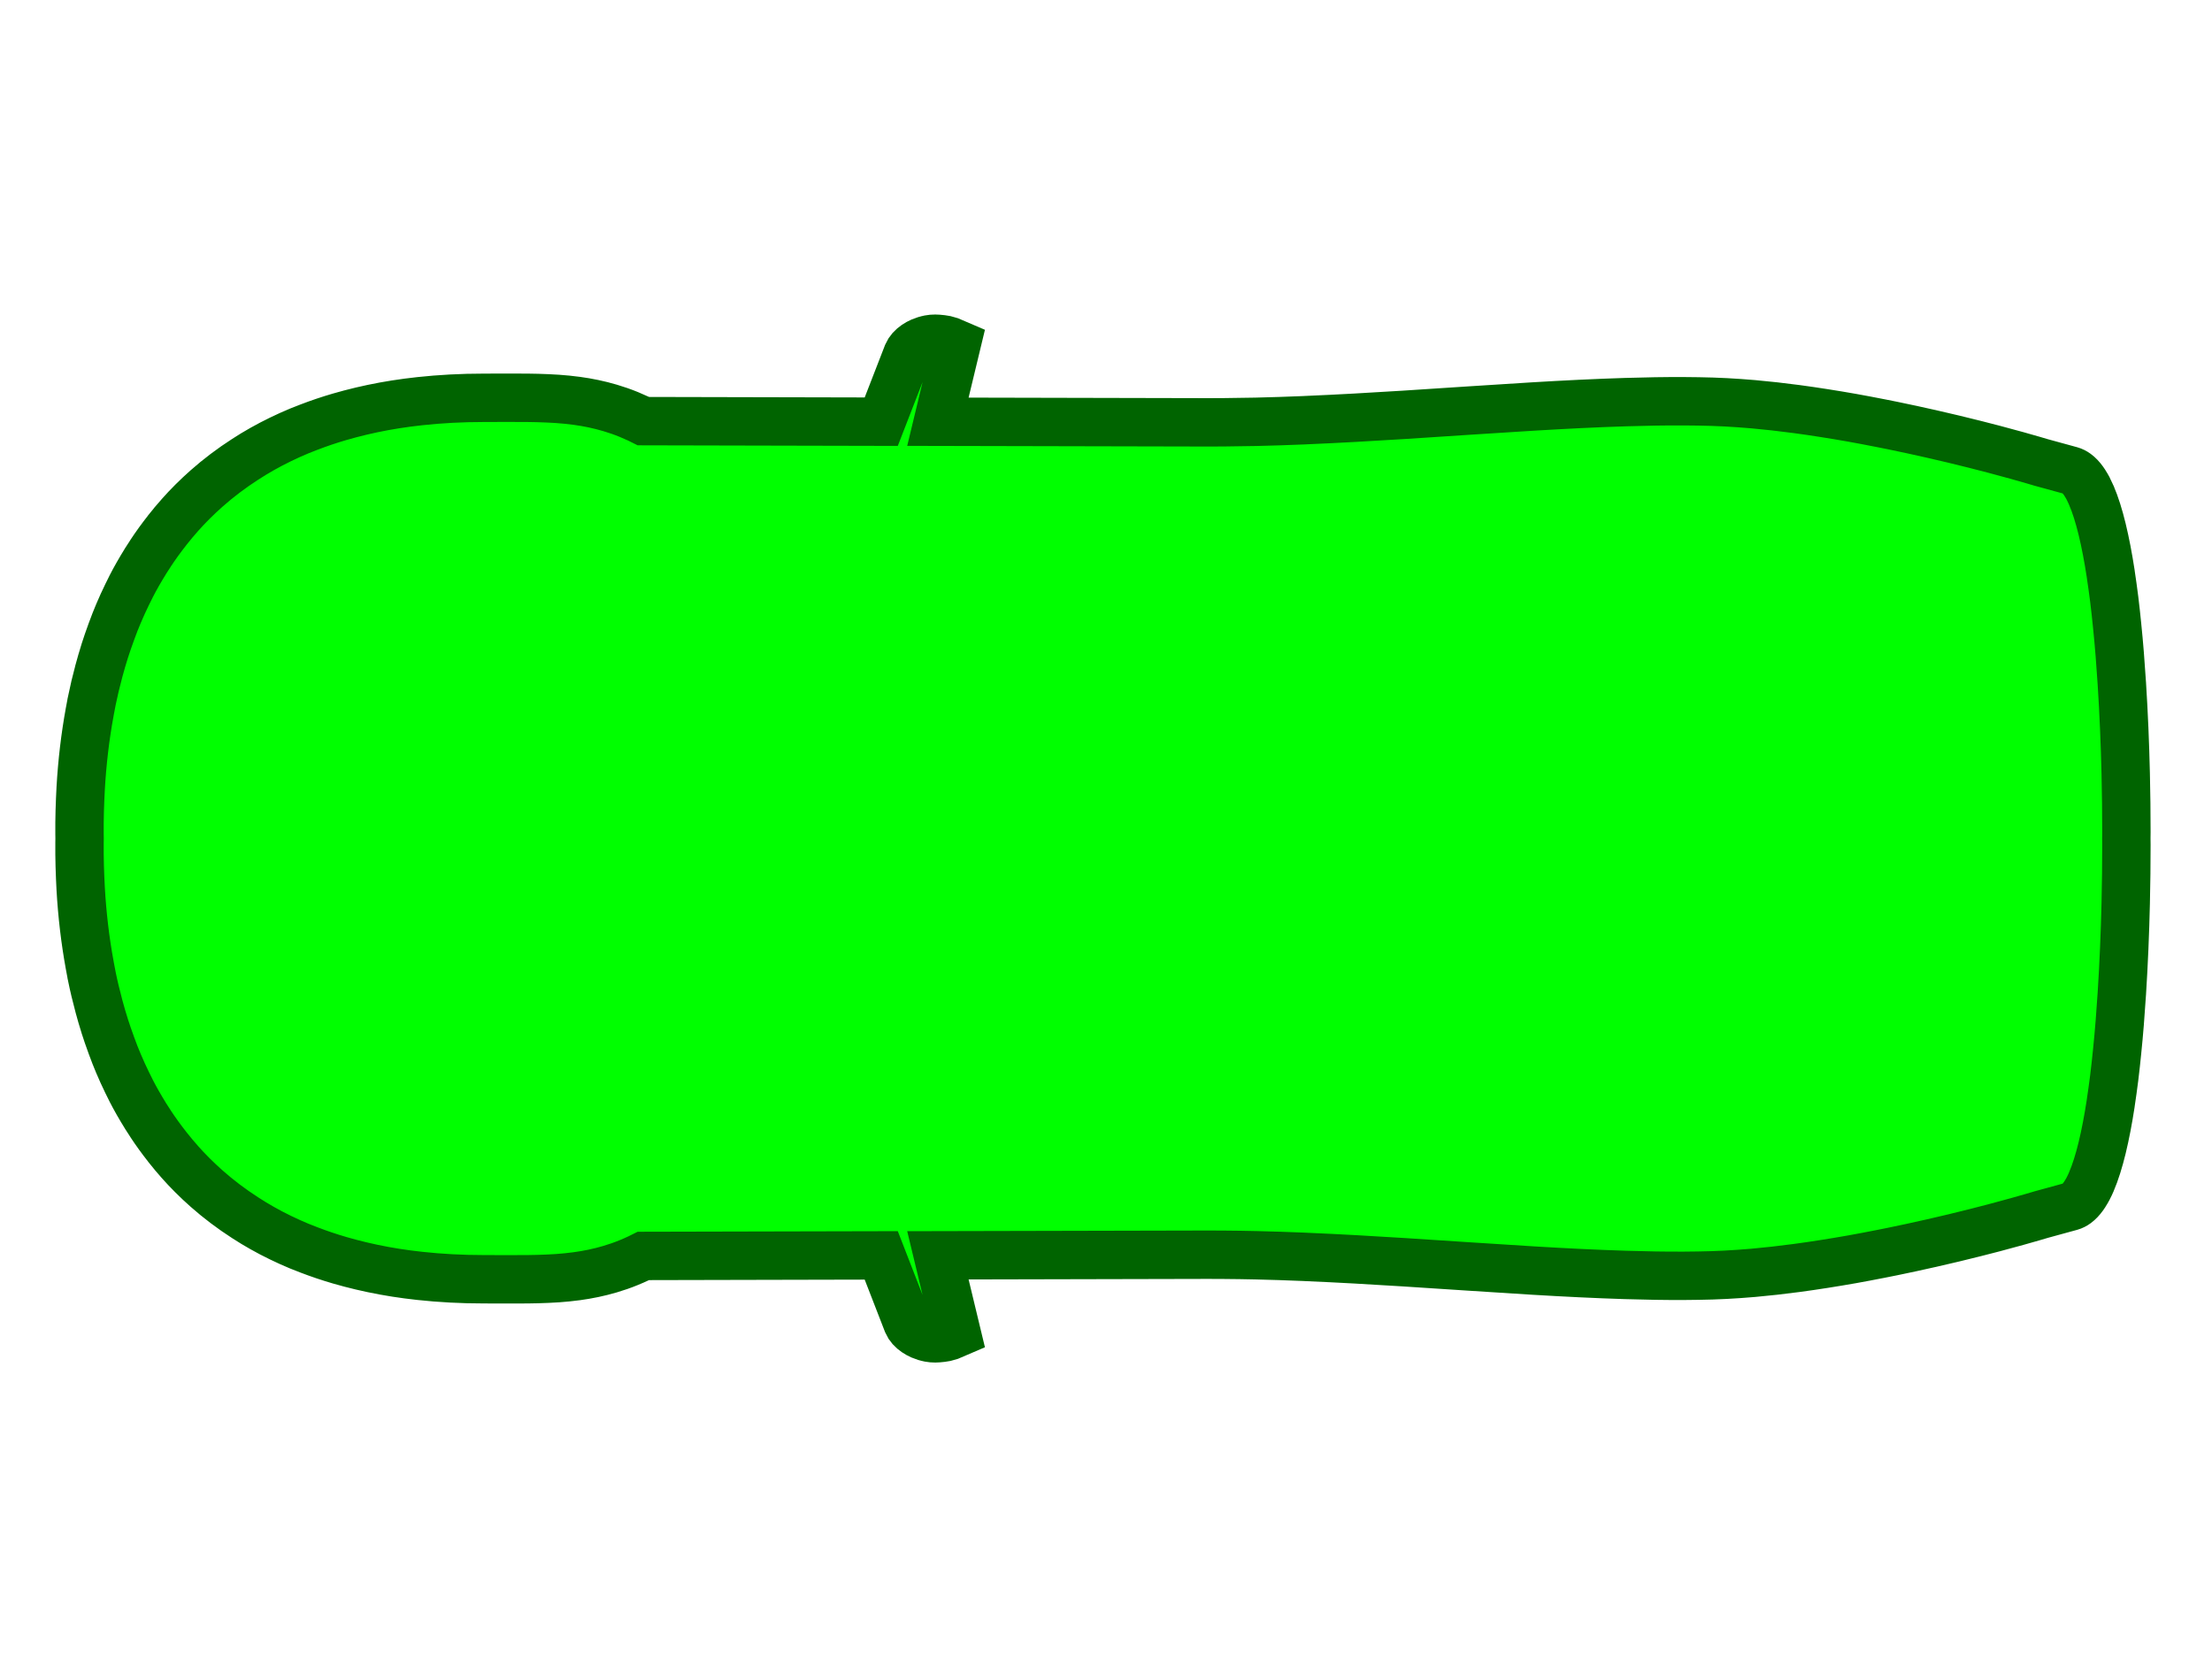
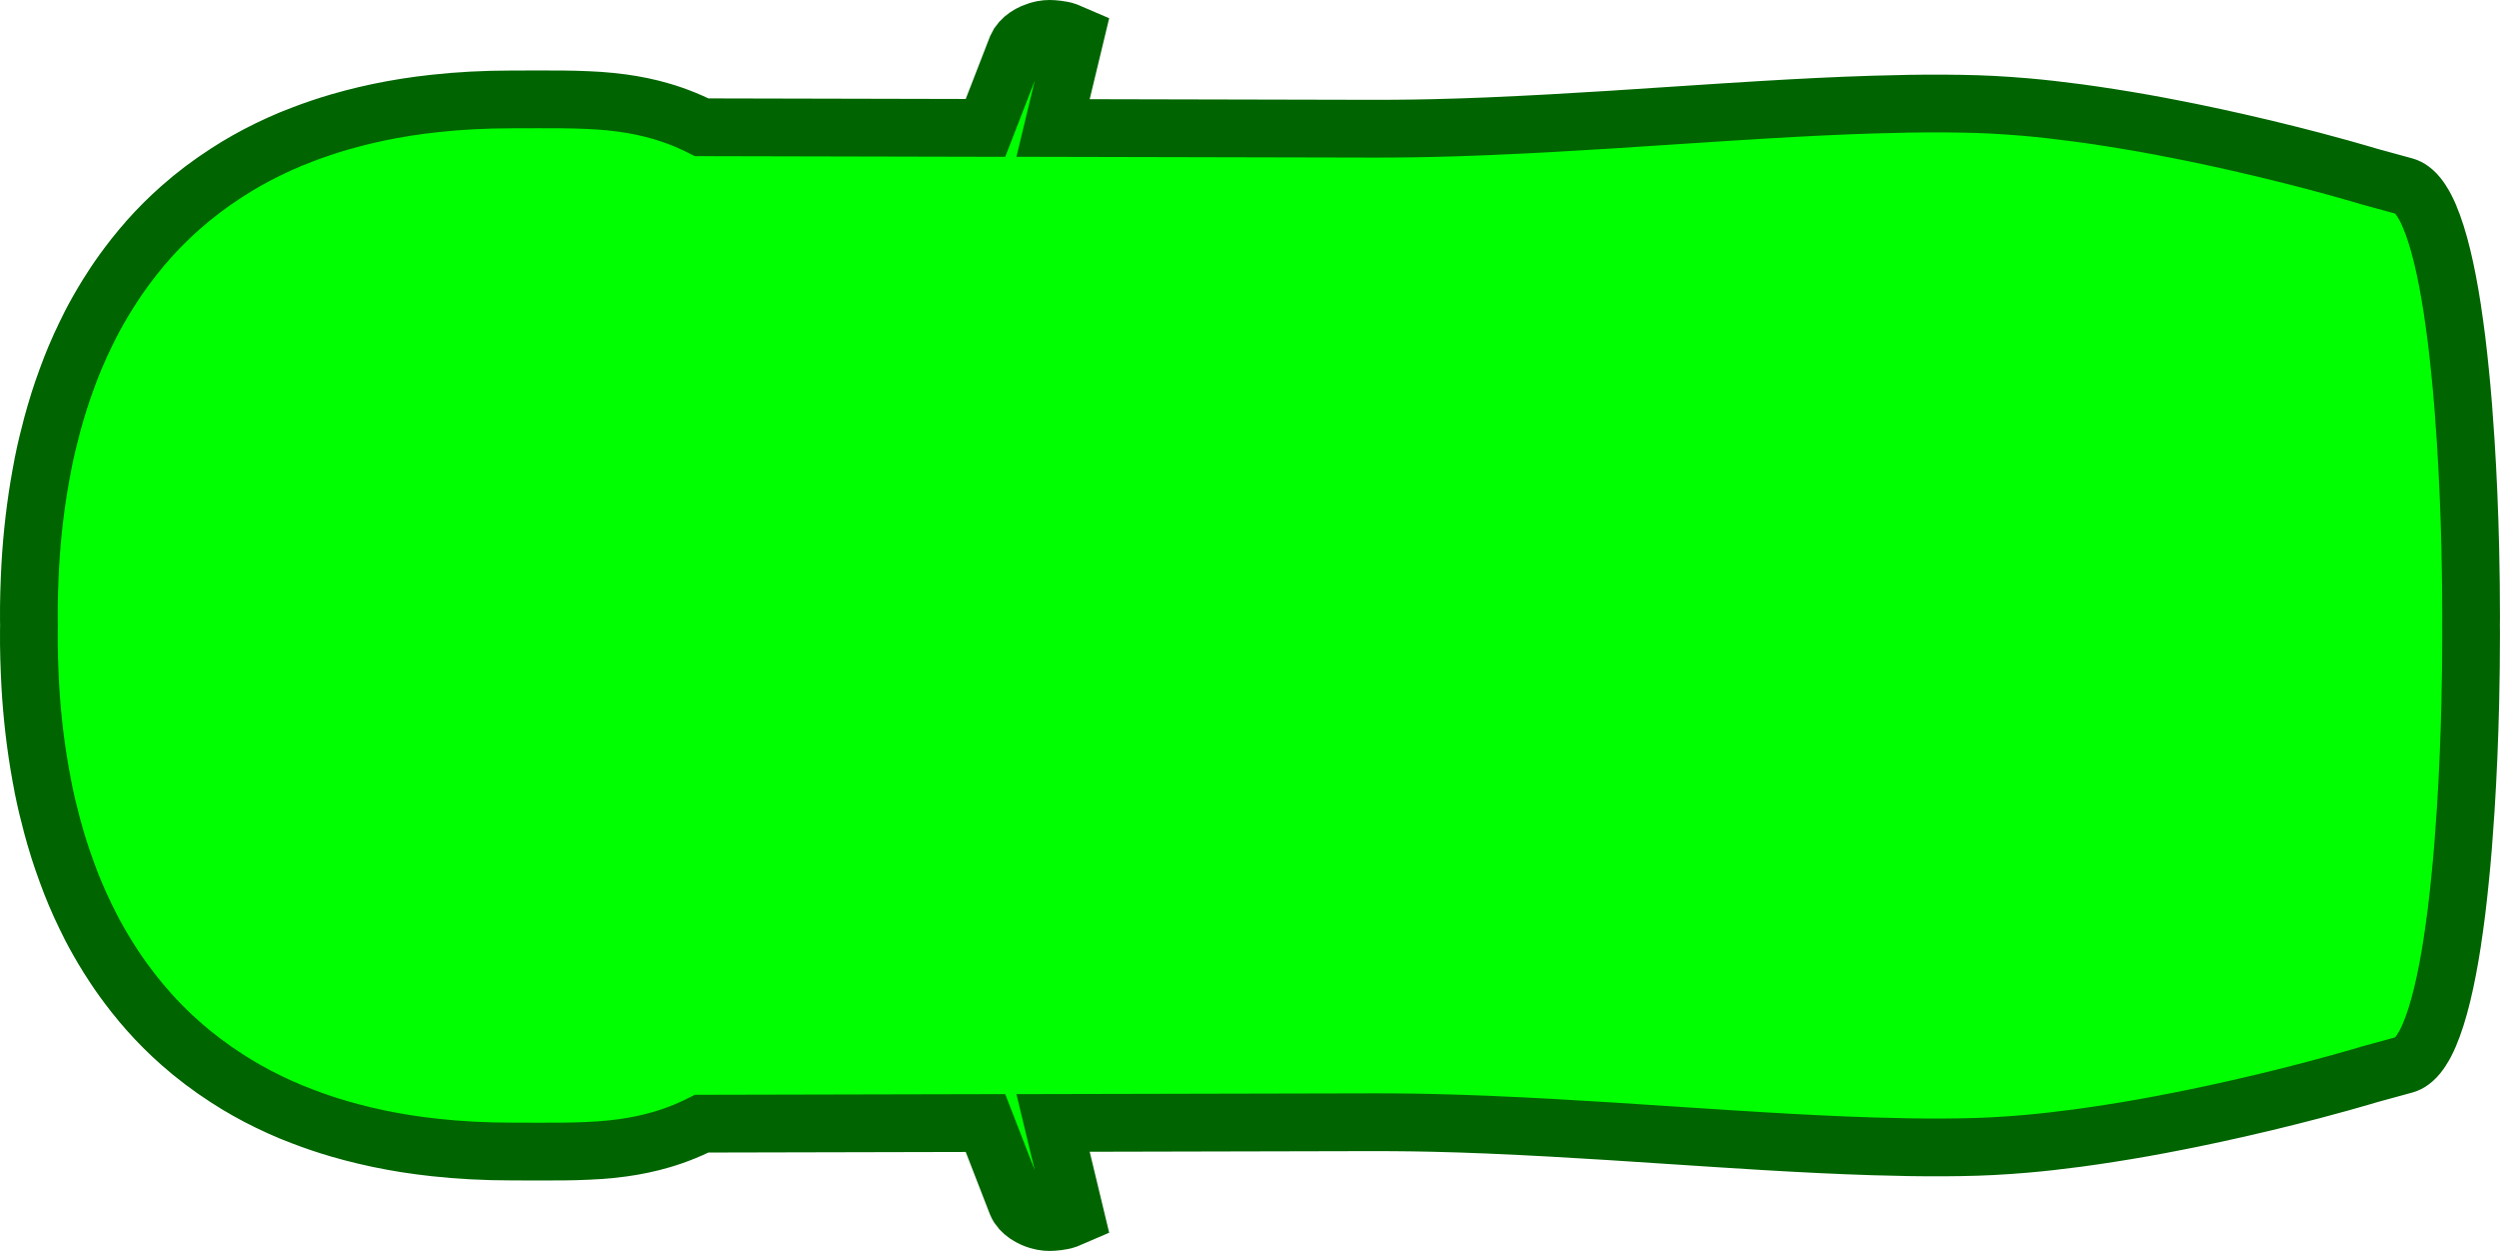
- <svg xmlns="http://www.w3.org/2000/svg" xmlns:xlink="http://www.w3.org/1999/xlink" width="640" height="480">
+ <svg xmlns="http://www.w3.org/2000/svg" xmlns:xlink="http://www.w3.org/1999/xlink" width="606" height="303" style="">
+   <rect id="backgroundrect" width="100%" height="100%" x="0" y="0" fill="none" stroke="none" />
  <defs>
    <linearGradient id="linearGradient3759">
      <stop id="stop3761" offset="0" stop-color="#1a1a1a" />
      <stop id="stop3763" offset="1" stop-opacity="0" stop-color="#f30000" />
    </linearGradient>
    <linearGradient x1="14.678" y1="19.872" x2="13.695" y2="19.593" id="linearGradient4149" xlink:href="#linearGradient3759" />
    <linearGradient x1="16.492" y1="22.267" x2="13.615" y2="22.12" id="linearGradient4153" xlink:href="#linearGradient3759" />
    <linearGradient x1="15.47" y1="19.8" x2="12.75" y2="19.595" id="linearGradient4155" xlink:href="#linearGradient3759" />
    <linearGradient x1="14.678" y1="16.724" x2="13.695" y2="17.003" id="linearGradient4185" xlink:href="#linearGradient3759" />
    <linearGradient x1="15.711" y1="17.112" x2="15.212" y2="17.11" id="linearGradient4187" xlink:href="#linearGradient3759" />
    <linearGradient x1="15.47" y1="16.796" x2="12.75" y2="17.001" id="linearGradient4189" xlink:href="#linearGradient3759" />
    <linearGradient x1="17.077" y1="18.97" x2="13.57" y2="18.924" id="linearGradient4195" xlink:href="#linearGradient3759" />
    <linearGradient x1="16.492" y1="18.58" x2="13.615" y2="18.726" id="linearGradient4197" xlink:href="#linearGradient3759" />
    <linearGradient x1="7.707" y1="27.507" x2="6.109" y2="27.725" id="linearGradient4201" xlink:href="#linearGradient3759" />
    <linearGradient x1="15.711" y1="19.484" x2="15.212" y2="19.487" id="linearGradient4203" xlink:href="#linearGradient3759" />
    <linearGradient x1="7.533" y1="14.949" x2="7.276" y2="14.758" id="linearGradient4205" xlink:href="#linearGradient3759" />
    <linearGradient x1="7.217" y1="15.211" x2="6.363" y2="13.825" id="linearGradient4207" xlink:href="#linearGradient3759" />
    <linearGradient x1="17.077" y1="21.877" x2="13.57" y2="21.923" id="linearGradient4209" xlink:href="#linearGradient3759" />
    <linearGradient x1="6.884" y1="31.699" x2="5.287" y2="31.194" id="linearGradient4211" xlink:href="#linearGradient3759" />
    <linearGradient x1="7.707" y1="34.382" x2="6.109" y2="34.165" id="linearGradient4213" xlink:href="#linearGradient3759" />
  </defs>
-   <g>
-     <path d="m367.688,97.998c-0.944,0.006 -2.955,0.191 -4.049,0.587l-2.191,0.939l5.419,22.498l-78.137,0.177c-1.525,0.003 -3.06,-0.009 -4.597,-0.02c-3.075,-0.021 -6.176,-0.065 -9.293,-0.137c-4.565,-0.105 -9.183,-0.258 -13.812,-0.45c-0.247,-0.01 -0.495,-0.029 -0.743,-0.039c-9.348,-0.395 -18.786,-0.934 -28.191,-1.526c-12.725,-0.803 -25.367,-1.695 -37.64,-2.426c-9.095,-0.542 -17.987,-0.989 -26.528,-1.252c-5.865,-0.181 -11.559,-0.286 -17.059,-0.254c-2.702,0.015 -5.364,0.058 -7.963,0.137c-2.598,0.078 -5.246,0.222 -7.923,0.411c-1.338,0.094 -2.678,0.194 -4.03,0.313c-4.05,0.355 -8.167,0.827 -12.266,1.369c-0.007,0.001 -0.013,-0.001 -0.02,0c-2.737,0.362 -5.458,0.767 -8.177,1.193c-2.72,0.427 -5.43,0.875 -8.1,1.35c-2.662,0.474 -5.302,0.98 -7.883,1.487c-0.006,0.001 -0.013,-0.001 -0.02,0c-1.294,0.254 -2.548,0.504 -3.815,0.763c-3.795,0.777 -7.471,1.575 -10.956,2.367c-0.006,0.002 -0.013,-0.001 -0.02,0c-2.327,0.529 -4.562,1.049 -6.71,1.565c-4.297,1.032 -8.211,2.025 -11.601,2.915c-5.086,1.335 -9.004,2.459 -11.327,3.131c-1.549,0.448 -2.387,0.704 -2.387,0.704l-8.569,2.347c-0.565,0.156 -1.113,0.434 -1.643,0.822c-0.18,0.132 -0.352,0.273 -0.528,0.431c-0.688,0.613 -1.347,1.421 -1.976,2.406c-0.003,0.004 0.003,0.015 0,0.019c-0.313,0.492 -0.64,1.027 -0.939,1.605c-0.003,0.005 0.003,0.014 0,0.019c-0.299,0.578 -0.596,1.199 -0.88,1.859c-0.002,0.005 0.002,0.014 0,0.019c-2.296,5.327 -4.144,13.229 -5.595,22.675c-0.001,0.006 0.001,0.013 0,0.019c-0.022,0.147 -0.036,0.303 -0.059,0.45c-0.316,2.086 -0.621,4.256 -0.9,6.476c-0.019,0.151 -0.04,0.297 -0.059,0.45c-0.314,2.531 -0.593,5.135 -0.861,7.805c-0.001,0.007 0.001,0.014 0,0.02c-0.134,1.332 -0.269,2.689 -0.391,4.05c-0.001,0.006 0.001,0.013 0,0.019c-0.123,1.361 -0.24,2.723 -0.352,4.109c-0.001,0.006 0.001,0.013 0,0.019c-0.224,2.778 -0.425,5.6 -0.607,8.452c-0,0.006 0,0.013 0,0.019c-0.546,8.567 -0.914,17.397 -1.115,26.02c-0,0.006 0,0.013 0,0.019c-0.134,5.753 -0.196,11.402 -0.196,16.845c0,0.606 0.017,1.229 0.02,1.839c-0.002,0.61 -0.02,1.233 -0.02,1.839c0,5.442 0.061,11.091 0.196,16.844c0,0.007 -0,0.013 0,0.02c0.201,8.623 0.569,17.453 1.115,26.019c0,0.007 -0,0.013 0,0.02c0.182,2.851 0.383,5.673 0.606,8.451c0.001,0.007 -0.001,0.014 0,0.02c0.112,1.385 0.229,2.747 0.352,4.108c0.001,0.007 -0.001,0.013 0,0.02c0.123,1.361 0.258,2.717 0.391,4.049c0.001,0.007 -0.001,0.014 0,0.02c0.268,2.671 0.547,5.275 0.861,7.806c0.019,0.152 0.04,0.298 0.059,0.45c0.279,2.219 0.584,4.39 0.9,6.475c0.022,0.148 0.036,0.304 0.059,0.45c0.001,0.007 -0.001,0.014 0,0.02c1.451,9.445 3.3,17.347 5.595,22.674c0.002,0.006 -0.002,0.014 0,0.02c0.285,0.66 0.581,1.28 0.88,1.858c0.003,0.005 -0.003,0.015 0,0.02c0.299,0.577 0.626,1.113 0.939,1.604c0.003,0.004 -0.003,0.015 0,0.019c0.629,0.985 1.288,1.794 1.976,2.407c0.176,0.157 0.348,0.298 0.528,0.43c0.53,0.388 1.078,0.666 1.643,0.822l8.569,2.348c0,0 0.838,0.256 2.387,0.704c2.323,0.671 6.242,1.795 11.327,3.13c3.39,0.89 7.304,1.883 11.601,2.915c2.148,0.516 4.384,1.036 6.71,1.565c0.006,0.001 0.013,-0.001 0.02,0c3.485,0.792 7.161,1.59 10.955,2.367c1.267,0.26 2.521,0.509 3.815,0.763c0.006,0.002 0.013,-0.001 0.02,0c2.581,0.507 5.221,1.013 7.884,1.487c2.67,0.475 5.38,0.924 8.1,1.35c2.719,0.426 5.44,0.831 8.177,1.193c0.007,0.001 0.013,0 0.02,0c4.099,0.543 8.216,1.014 12.266,1.37c1.352,0.119 2.692,0.219 4.03,0.313c2.677,0.188 5.325,0.332 7.923,0.411c2.599,0.078 5.261,0.121 7.963,0.137c5.5,0.031 11.193,-0.074 17.059,-0.255c8.541,-0.263 17.433,-0.71 26.528,-1.252c12.273,-0.731 24.915,-1.623 37.64,-2.426c9.405,-0.592 18.843,-1.131 28.191,-1.526c0.248,-0.01 0.496,-0.028 0.743,-0.039c4.629,-0.191 9.247,-0.345 13.812,-0.45c3.117,-0.071 6.218,-0.115 9.293,-0.137c1.537,-0.01 3.072,-0.023 4.597,-0.019l78.137,0.176l-5.419,22.498l2.191,0.939c1.094,0.396 3.105,0.581 4.049,0.587c0.532,0.003 1.099,-0.046 1.683,-0.156c0.194,-0.037 0.39,-0.089 0.587,-0.137c0.19,-0.048 0.396,-0.098 0.587,-0.157c0.393,-0.121 0.791,-0.264 1.173,-0.43c1.141,-0.497 2.213,-1.209 2.994,-2.074c0.006,-0.007 0.013,-0.013 0.019,-0.02c0.391,-0.436 0.696,-0.908 0.92,-1.428l7.61,-19.603l68.824,0.157c0.468,0.234 0.924,0.466 1.389,0.685c1.865,0.876 3.701,1.626 5.536,2.269c0.916,0.321 1.827,0.611 2.739,0.88c3.193,0.944 6.378,1.598 9.606,2.035c1.844,0.25 3.71,0.434 5.595,0.567c0.943,0.067 1.9,0.113 2.856,0.157c1.914,0.088 3.843,0.133 5.83,0.156c3.974,0.047 8.126,0 12.521,0c6.517,0 12.722,-0.332 18.644,-0.978c2.369,-0.258 4.69,-0.562 6.965,-0.919c4.549,-0.715 8.907,-1.64 13.087,-2.739c1.046,-0.275 2.089,-0.563 3.111,-0.861c3.067,-0.894 6.018,-1.894 8.882,-2.993c0.954,-0.367 1.904,-0.727 2.837,-1.115c1.864,-0.778 3.682,-1.601 5.458,-2.465c0.888,-0.432 1.775,-0.877 2.641,-1.331c1.732,-0.907 3.422,-1.865 5.067,-2.856c0.822,-0.495 1.625,-1.01 2.426,-1.526c4.003,-2.579 7.739,-5.4 11.209,-8.471c2.773,-2.454 5.385,-5.058 7.826,-7.806c0.003,-0.004 -0.003,-0.016 0,-0.019c0.607,-0.685 1.212,-1.372 1.8,-2.074c0.003,-0.004 -0.003,-0.016 0,-0.02c0.587,-0.701 1.174,-1.413 1.741,-2.132c0.003,-0.004 -0.003,-0.016 0,-0.02c1.706,-2.165 3.326,-4.394 4.852,-6.71c0.003,-0.004 -0.004,-0.015 0,-0.02c0.506,-0.769 1.019,-1.542 1.506,-2.328c0.003,-0.005 -0.003,-0.014 0,-0.019c1.465,-2.365 2.859,-4.791 4.147,-7.297c0.003,-0.005 -0.002,-0.015 0,-0.02c0.428,-0.832 0.844,-1.676 1.253,-2.524c0.002,-0.005 -0.003,-0.014 0,-0.019c0.408,-0.847 0.823,-1.701 1.212,-2.563c0.003,-0.006 -0.002,-0.014 0,-0.019c0.781,-1.73 1.527,-3.476 2.231,-5.263c0.002,-0.006 -0.003,-0.014 0,-0.02c0.35,-0.89 0.685,-1.795 1.017,-2.699c0.002,-0.006 -0.002,-0.014 0,-0.02c0.332,-0.905 0.665,-1.82 0.978,-2.739c0.313,-0.918 0.625,-1.846 0.92,-2.778c0.002,-0.006 -0.002,-0.014 0,-0.019c0.294,-0.932 0.585,-1.873 0.861,-2.818c0.001,-0.006 -0.002,-0.013 0,-0.019c0.275,-0.945 0.544,-1.899 0.802,-2.856c0.001,-0.007 -0.002,-0.014 0,-0.02c0.775,-2.886 1.482,-5.826 2.093,-8.823l0,-0.02c0.202,-0.995 0.383,-2.006 0.567,-3.012l0,-0.02c1.299,-7.086 2.168,-14.438 2.602,-22.048c0.001,-0.007 0,-0.013 0,-0.02c0.062,-1.082 0.112,-2.176 0.157,-3.267c0,-0.006 -0.001,-0.013 0,-0.019c0.089,-2.19 0.154,-4.387 0.176,-6.613c0,-0.006 0,-0.013 0,-0.019c0.01,-1.117 0.006,-2.24 0,-3.365c0,-0.398 -0.014,-0.796 -0.02,-1.194c0.007,-0.397 0.02,-0.795 0.02,-1.193c0.006,-1.125 0.01,-2.249 0,-3.365c0,-0.007 0,-0.013 0,-0.02c-0.022,-2.225 -0.087,-4.423 -0.176,-6.612c-0.001,-0.007 0,-0.013 0,-0.02c-0.045,-1.091 -0.095,-2.185 -0.157,-3.267c0,-0.006 0.001,-0.013 0,-0.019c-0.434,-7.611 -1.303,-14.963 -2.602,-22.049l0,-0.019c-0.184,-1.007 -0.365,-2.018 -0.567,-3.013l0,-0.019c-0.611,-2.998 -1.318,-5.938 -2.093,-8.824c-0.002,-0.006 0.001,-0.013 0,-0.019c-0.258,-0.958 -0.527,-1.911 -0.802,-2.856c-0.002,-0.007 0.001,-0.014 0,-0.02c-0.276,-0.945 -0.567,-1.885 -0.861,-2.817c-0.002,-0.006 0.002,-0.014 0,-0.02c-0.295,-0.932 -0.607,-1.859 -0.92,-2.778c-0.313,-0.918 -0.646,-1.834 -0.978,-2.739c-0.002,-0.005 0.002,-0.014 0,-0.019c-0.332,-0.905 -0.667,-1.809 -1.017,-2.7c-0.003,-0.006 0.002,-0.014 0,-0.02c-0.704,-1.787 -1.45,-3.533 -2.231,-5.262c-0.002,-0.005 0.003,-0.014 0,-0.02c-0.389,-0.862 -0.804,-1.715 -1.212,-2.562c-0.003,-0.006 0.002,-0.015 0,-0.02c-0.409,-0.847 -0.825,-1.692 -1.253,-2.524c-0.002,-0.005 0.003,-0.014 0,-0.019c-1.288,-2.507 -2.682,-4.932 -4.147,-7.298c-0.003,-0.004 0.003,-0.014 0,-0.019c-0.487,-0.785 -1,-1.559 -1.506,-2.328c-0.004,-0.005 0.003,-0.015 0,-0.02c-1.526,-2.316 -3.146,-4.545 -4.852,-6.71c-0.003,-0.004 0.003,-0.016 0,-0.019c-0.567,-0.719 -1.154,-1.431 -1.741,-2.133c-0.003,-0.004 0.003,-0.016 0,-0.019c-0.588,-0.702 -1.193,-1.39 -1.8,-2.074c-0.003,-0.004 0.003,-0.016 0,-0.02c-2.441,-2.747 -5.053,-5.352 -7.826,-7.806c-3.47,-3.071 -7.206,-5.891 -11.209,-8.471c-0.801,-0.516 -1.604,-1.03 -2.426,-1.526c-1.645,-0.99 -3.335,-1.949 -5.067,-2.856c-0.866,-0.453 -1.753,-0.898 -2.641,-1.33c-1.776,-0.865 -3.594,-1.688 -5.458,-2.465c-0.933,-0.389 -1.883,-0.749 -2.837,-1.115c-2.864,-1.1 -5.815,-2.099 -8.882,-2.994c-1.022,-0.298 -2.065,-0.586 -3.111,-0.86c-4.18,-1.1 -8.538,-2.024 -13.087,-2.739c-2.275,-0.358 -4.596,-0.662 -6.965,-0.92c-5.921,-0.646 -12.127,-0.979 -18.644,-0.979c-4.395,0 -8.547,-0.046 -12.521,0c-1.986,0.023 -3.916,0.069 -5.829,0.157c-0.957,0.043 -1.914,0.09 -2.857,0.156c-1.885,0.133 -3.75,0.318 -5.595,0.568c-3.227,0.437 -6.413,1.09 -9.606,2.034c-0.912,0.27 -1.823,0.56 -2.738,0.88c-1.836,0.644 -3.672,1.394 -5.537,2.27c-0.465,0.218 -0.921,0.451 -1.389,0.685l-68.824,0.156l-7.61,-19.603c-0.223,-0.52 -0.529,-0.991 -0.92,-1.428c-0.006,-0.007 -0.013,-0.013 -0.019,-0.02c-0.781,-0.865 -1.853,-1.577 -2.993,-2.074c-0.383,-0.167 -0.781,-0.309 -1.174,-0.43c-0.191,-0.058 -0.397,-0.109 -0.587,-0.156c-0.197,-0.049 -0.393,-0.1 -0.587,-0.137c-0.584,-0.11 -1.151,-0.16 -1.683,-0.157l0,-0l0,0l0,-0z" id="path3855" stroke-miterlimit="4" stroke-width="14" stroke="darkgreen" fill="lime" transform="rotate(-180 319.1156,242.6127) " />
-     <path d="m125.107,152.77l-2.778,1.467c0.619,0.724 1.124,1.52 1.487,2.406c3.004,7.335 -6.721,18.303 -16.825,22.4c-0.323,0.131 -1.135,0.526 -2.132,1.037l8.53,-2.426c10.834,-5.295 17.198,-14.45 14.399,-21.285c-0.574,-1.401 -1.487,-2.608 -2.68,-3.6l-0,0z" id="path3757" fill="url(#linearGradient4149)" transform="rotate(-179.937 116.653,166.425) " />
-     <path d="m119.732,155.557l-2.778,1.467c0.619,0.724 1.124,1.52 1.487,2.406c3.004,7.335 -6.721,18.303 -16.825,22.4c-0.324,0.131 -1.135,0.526 -2.132,1.037l8.53,-2.426c10.834,-5.295 17.198,-14.45 14.399,-21.285c-0.573,-1.401 -1.487,-2.608 -2.68,-3.6l-0,0z" id="path3787" fill="url(#linearGradient4203)" transform="rotate(-179.937 111.277,169.212) " />
-     <path d="m115.854,156.437l-2.778,1.467c0.619,0.724 1.124,1.52 1.487,2.406c3.004,7.335 -6.721,18.303 -16.825,22.4c-0.324,0.131 -1.135,0.526 -2.132,1.037l8.53,-2.426c10.834,-5.295 17.198,-14.45 14.399,-21.285c-0.574,-1.401 -1.487,-2.608 -2.68,-3.6l-0,0z" id="path3752" fill="url(#linearGradient4155)" transform="rotate(-179.937 107.401,170.093) " />
-     <path d="m135.347,149.654l-3.874,1.154c0.601,1.072 1.036,2.211 1.272,3.424c1.953,10.038 -13.123,21.463 -26.939,24.102c-2.125,0.406 -18.082,5.369 -20.132,5.512l0,2.582l25.942,-7.605c16.456,-3.441 28.14,-14.053 26.215,-23.946c-0.373,-1.917 -1.225,-3.668 -2.485,-5.224l-0,0z" id="path3735" fill="url(#linearGradient4205)" transform="rotate(-179.937 111.856,168.041) " />
-     <path d="m135.347,149.654l-3.874,1.154c0.601,1.072 1.036,2.211 1.272,3.424c1.953,10.038 -13.123,21.463 -26.939,24.102c-2.125,0.406 -18.082,5.369 -20.132,5.512l0,2.582l25.942,-7.605c16.456,-3.441 28.14,-14.053 26.215,-23.946c-0.373,-1.917 -1.225,-3.668 -2.485,-5.224l-0,0z" id="path3783" fill="url(#linearGradient4207)" transform="rotate(-179.937 111.856,168.041) " />
-     <path d="m131.348,152.799l-2.482,1.311c0.553,0.647 1.004,1.358 1.328,2.15c2.683,6.553 -6.004,16.35 -15.03,20.011c-0.289,0.117 -1.014,0.47 -1.905,0.926l7.62,-2.167c9.678,-4.73 15.363,-12.909 12.863,-19.015c-0.512,-1.251 -1.328,-2.33 -2.394,-3.216l-0,0z" id="path3799" fill="url(#linearGradient4209)" transform="rotate(-179.937 123.795,164.997) " />
-     <path d="m139.995,150.569l-2.482,1.311c0.553,0.647 1.004,1.358 1.328,2.15c2.683,6.553 -6.004,16.35 -15.03,20.011c-0.289,0.117 -1.014,0.47 -1.905,0.926l7.62,-2.167c9.678,-4.73 15.363,-12.909 12.863,-19.015c-0.512,-1.251 -1.328,-2.33 -2.394,-3.216l-0,-0z" id="path3803" fill="url(#linearGradient4153)" transform="rotate(-179.937 132.442,162.769) " />
-     <path d="m496.501,146.223c5.192,-1.267 9.695,-0.926 12.394,3.623l-1.561,11.204c-4.304,3.865 -8.608,3.099 -12.912,0.097l2.079,-14.924l0,0z" id="rect3861" fill="url(#linearGradient4211)" transform="rotate(-179.937 501.656,154.633) " />
-     <path d="m484.301,145.221c5.102,-0.758 9.495,-0.359 11.796,3.448l-1.486,10.664c-4.059,1.862 -8.128,3.261 -12.29,0.093l1.979,-14.205l-0,0z" id="path3864" fill="url(#linearGradient4213)" transform="rotate(-179.937 489.211,153.104) " />
-     <path d="m124.95,324.017l-2.778,-1.467c0.619,-0.724 1.124,-1.52 1.487,-2.406c3.004,-7.335 -6.721,-18.303 -16.825,-22.4c-0.323,-0.131 -1.135,-0.526 -2.132,-1.037l8.53,2.426c10.834,5.295 17.198,14.45 14.399,21.285c-0.574,1.401 -1.487,2.608 -2.68,3.6l-0,0z" id="path4165" fill="url(#linearGradient4185)" transform="rotate(-179.937 116.496,310.361) " />
-     <path d="m119.581,321.218l-2.778,-1.467c0.619,-0.724 1.124,-1.52 1.487,-2.406c3.004,-7.335 -6.721,-18.303 -16.825,-22.4c-0.324,-0.131 -1.135,-0.526 -2.132,-1.037l8.53,2.426c10.834,5.295 17.198,14.45 14.399,21.285c-0.573,1.401 -1.487,2.608 -2.68,3.6l-0,0z" id="path4167" fill="url(#linearGradient4187)" transform="rotate(-179.937 111.126,307.562) " />
-     <path d="m115.705,320.325l-2.778,-1.467c0.619,-0.724 1.124,-1.52 1.487,-2.406c3.004,-7.335 -6.721,-18.303 -16.825,-22.4c-0.324,-0.131 -1.135,-0.526 -2.132,-1.037l8.53,2.426c10.834,5.295 17.198,14.45 14.399,21.285c-0.574,1.401 -1.487,2.608 -2.68,3.6l-0,0z" id="path4169" fill="url(#linearGradient4189)" transform="rotate(-179.937 107.252,306.671) " />
-     <path d="m131.187,324l-2.482,-1.311c0.553,-0.647 1.004,-1.358 1.328,-2.15c2.683,-6.553 -6.004,-16.35 -15.03,-20.011c-0.289,-0.117 -1.014,-0.47 -1.905,-0.926l7.62,2.167c9.678,4.73 15.363,12.909 12.863,19.015c-0.512,1.251 -1.328,2.33 -2.394,3.216l-0,0z" id="path4175" fill="url(#linearGradient4195)" transform="rotate(-179.937 123.635,311.802) " />
-     <path d="m139.83,326.249l-2.482,-1.311c0.553,-0.647 1.004,-1.358 1.328,-2.15c2.683,-6.553 -6.004,-16.35 -15.03,-20.011c-0.289,-0.117 -1.014,-0.47 -1.905,-0.926l7.62,2.167c9.678,4.73 15.363,12.909 12.863,19.015c-0.512,1.251 -1.328,2.33 -2.394,3.216l-0,0z" id="path4177" fill="url(#linearGradient4197)" transform="rotate(-179.937 132.277,314.05) " />
-     <path d="m484.114,332.381c5.102,0.758 9.495,0.359 11.796,-3.448l-1.486,-10.664c-4.059,-1.862 -8.128,-3.261 -12.29,-0.093l1.979,14.205l-0,0z" id="path4181" fill="url(#linearGradient4201)" transform="rotate(-179.937 489.023,324.496) " />
+   <g style="" class="currentLayer">
+     <path d="m351.688,7 c-0.944,0.006 -2.955,0.191 -4.049,0.587 l-2.191,0.939 l5.419,22.498 l-78.137,0.177 c-1.525,0.003 -3.06,-0.009 -4.597,-0.02 c-3.075,-0.021 -6.176,-0.065 -9.293,-0.137 c-4.565,-0.105 -9.183,-0.258 -13.812,-0.45 c-0.247,-0.01 -0.495,-0.029 -0.743,-0.039 c-9.348,-0.395 -18.786,-0.934 -28.191,-1.526 c-12.725,-0.803 -25.367,-1.695 -37.64,-2.426 c-9.095,-0.542 -17.987,-0.989 -26.528,-1.252 c-5.865,-0.181 -11.559,-0.286 -17.059,-0.254 c-2.702,0.015 -5.364,0.058 -7.963,0.137 c-2.598,0.078 -5.246,0.222 -7.923,0.411 c-1.338,0.094 -2.678,0.194 -4.03,0.313 c-4.05,0.355 -8.167,0.827 -12.266,1.369 c-0.007,0.001 -0.013,-0.001 -0.02,0 c-2.737,0.362 -5.458,0.767 -8.177,1.193 c-2.72,0.427 -5.43,0.875 -8.1,1.35 c-2.662,0.474 -5.302,0.98 -7.883,1.487 c-0.006,0.001 -0.013,-0.001 -0.02,0 c-1.294,0.254 -2.548,0.504 -3.815,0.763 c-3.795,0.777 -7.471,1.575 -10.956,2.367 c-0.006,0.002 -0.013,-0.001 -0.02,0 c-2.327,0.529 -4.562,1.049 -6.71,1.565 c-4.297,1.032 -8.211,2.025 -11.601,2.915 c-5.086,1.335 -9.004,2.459 -11.327,3.131 c-1.549,0.448 -2.387,0.704 -2.387,0.704 l-8.569,2.347 c-0.565,0.156 -1.113,0.434 -1.643,0.822 c-0.18,0.132 -0.352,0.273 -0.528,0.431 c-0.688,0.613 -1.347,1.421 -1.976,2.406 c-0.003,0.004 0.003,0.015 0,0.019 c-0.313,0.492 -0.64,1.027 -0.939,1.605 c-0.003,0.005 0.003,0.014 0,0.019 c-0.299,0.578 -0.596,1.199 -0.88,1.859 c-0.002,0.005 0.002,0.014 0,0.019 c-2.296,5.327 -4.144,13.229 -5.595,22.675 c-0.001,0.006 0.001,0.013 0,0.019 c-0.022,0.147 -0.036,0.303 -0.059,0.45 c-0.316,2.086 -0.621,4.256 -0.9,6.476 c-0.019,0.151 -0.04,0.297 -0.059,0.45 c-0.314,2.531 -0.593,5.135 -0.861,7.805 c-0.001,0.007 0.001,0.014 0,0.02 c-0.134,1.332 -0.269,2.689 -0.391,4.05 c-0.001,0.006 0.001,0.013 0,0.019 c-0.123,1.361 -0.24,2.723 -0.352,4.109 c-0.001,0.006 0.001,0.013 0,0.019 c-0.224,2.778 -0.425,5.6 -0.607,8.452 c-0,0.006 0,0.013 0,0.019 c-0.546,8.567 -0.914,17.397 -1.115,26.02 c-0,0.006 0,0.013 0,0.019 c-0.134,5.753 -0.196,11.402 -0.196,16.845 c0,0.606 0.017,1.229 0.02,1.839 c-0.002,0.61 -0.02,1.233 -0.02,1.839 c0,5.442 0.061,11.091 0.196,16.844 c0,0.007 -0,0.013 0,0.02 c0.201,8.623 0.569,17.453 1.115,26.019 c0,0.007 -0,0.013 0,0.02 c0.182,2.851 0.383,5.673 0.606,8.451 c0.001,0.007 -0.001,0.014 0,0.02 c0.112,1.385 0.229,2.747 0.352,4.108 c0.001,0.007 -0.001,0.013 0,0.02 c0.123,1.361 0.258,2.717 0.391,4.049 c0.001,0.007 -0.001,0.014 0,0.02 c0.268,2.671 0.547,5.275 0.861,7.806 c0.019,0.152 0.04,0.298 0.059,0.45 c0.279,2.219 0.584,4.39 0.9,6.475 c0.022,0.148 0.036,0.304 0.059,0.45 c0.001,0.007 -0.001,0.014 0,0.02 c1.451,9.445 3.3,17.347 5.595,22.674 c0.002,0.006 -0.002,0.014 0,0.02 c0.285,0.66 0.581,1.28 0.88,1.858 c0.003,0.005 -0.003,0.015 0,0.02 c0.299,0.577 0.626,1.113 0.939,1.604 c0.003,0.004 -0.003,0.015 0,0.019 c0.629,0.985 1.288,1.794 1.976,2.407 c0.176,0.157 0.348,0.298 0.528,0.43 c0.53,0.388 1.078,0.666 1.643,0.822 l8.569,2.348 c0,0 0.838,0.256 2.387,0.704 c2.323,0.671 6.242,1.795 11.327,3.13 c3.39,0.89 7.304,1.883 11.601,2.915 c2.148,0.516 4.384,1.036 6.71,1.565 c0.006,0.001 0.013,-0.001 0.02,0 c3.485,0.792 7.161,1.59 10.955,2.367 c1.267,0.26 2.521,0.509 3.815,0.763 c0.006,0.002 0.013,-0.001 0.02,0 c2.581,0.507 5.221,1.013 7.884,1.487 c2.67,0.475 5.38,0.924 8.1,1.35 c2.719,0.426 5.44,0.831 8.177,1.193 c0.007,0.001 0.013,0 0.02,0 c4.099,0.543 8.216,1.014 12.266,1.37 c1.352,0.119 2.692,0.219 4.03,0.313 c2.677,0.188 5.325,0.332 7.923,0.411 c2.599,0.078 5.261,0.121 7.963,0.137 c5.5,0.031 11.193,-0.074 17.059,-0.255 c8.541,-0.263 17.433,-0.71 26.528,-1.252 c12.273,-0.731 24.915,-1.623 37.64,-2.426 c9.405,-0.592 18.843,-1.131 28.191,-1.526 c0.248,-0.01 0.496,-0.028 0.743,-0.039 c4.629,-0.191 9.247,-0.345 13.812,-0.45 c3.117,-0.071 6.218,-0.115 9.293,-0.137 c1.537,-0.01 3.072,-0.023 4.597,-0.019 l78.137,0.176 l-5.419,22.498 l2.191,0.939 c1.094,0.396 3.105,0.581 4.049,0.587 c0.532,0.003 1.099,-0.046 1.683,-0.156 c0.194,-0.037 0.39,-0.089 0.587,-0.137 c0.19,-0.048 0.396,-0.098 0.587,-0.157 c0.393,-0.121 0.791,-0.264 1.173,-0.43 c1.141,-0.497 2.213,-1.209 2.994,-2.074 c0.006,-0.007 0.013,-0.013 0.019,-0.02 c0.391,-0.436 0.696,-0.908 0.92,-1.428 l7.61,-19.603 l68.824,0.157 c0.468,0.234 0.924,0.466 1.389,0.685 c1.865,0.876 3.701,1.626 5.536,2.269 c0.916,0.321 1.827,0.611 2.739,0.88 c3.193,0.944 6.378,1.598 9.606,2.035 c1.844,0.25 3.71,0.434 5.595,0.567 c0.943,0.067 1.9,0.113 2.856,0.157 c1.914,0.088 3.843,0.133 5.83,0.156 c3.974,0.047 8.126,0 12.521,0 c6.517,0 12.722,-0.332 18.644,-0.978 c2.369,-0.258 4.69,-0.562 6.965,-0.919 c4.549,-0.715 8.907,-1.64 13.087,-2.739 c1.046,-0.275 2.089,-0.563 3.111,-0.861 c3.067,-0.894 6.018,-1.894 8.882,-2.993 c0.954,-0.367 1.904,-0.727 2.837,-1.115 c1.864,-0.778 3.682,-1.601 5.458,-2.465 c0.888,-0.432 1.775,-0.877 2.641,-1.331 c1.732,-0.907 3.422,-1.865 5.067,-2.856 c0.822,-0.495 1.625,-1.01 2.426,-1.526 c4.003,-2.579 7.739,-5.4 11.209,-8.471 c2.773,-2.454 5.385,-5.058 7.826,-7.806 c0.003,-0.004 -0.003,-0.016 0,-0.019 c0.607,-0.685 1.212,-1.372 1.8,-2.074 c0.003,-0.004 -0.003,-0.016 0,-0.02 c0.587,-0.701 1.174,-1.413 1.741,-2.132 c0.003,-0.004 -0.003,-0.016 0,-0.02 c1.706,-2.165 3.326,-4.394 4.852,-6.71 c0.003,-0.004 -0.004,-0.015 0,-0.02 c0.506,-0.769 1.019,-1.542 1.506,-2.328 c0.003,-0.005 -0.003,-0.014 0,-0.019 c1.465,-2.365 2.859,-4.791 4.147,-7.297 c0.003,-0.005 -0.002,-0.015 0,-0.02 c0.428,-0.832 0.844,-1.676 1.253,-2.524 c0.002,-0.005 -0.003,-0.014 0,-0.019 c0.408,-0.847 0.823,-1.701 1.212,-2.563 c0.003,-0.006 -0.002,-0.014 0,-0.019 c0.781,-1.73 1.527,-3.476 2.231,-5.263 c0.002,-0.006 -0.003,-0.014 0,-0.02 c0.35,-0.89 0.685,-1.795 1.017,-2.699 c0.002,-0.006 -0.002,-0.014 0,-0.02 c0.332,-0.905 0.665,-1.82 0.978,-2.739 c0.313,-0.918 0.625,-1.846 0.92,-2.778 c0.002,-0.006 -0.002,-0.014 0,-0.019 c0.294,-0.932 0.585,-1.873 0.861,-2.818 c0.001,-0.006 -0.002,-0.013 0,-0.019 c0.275,-0.945 0.544,-1.899 0.802,-2.856 c0.001,-0.007 -0.002,-0.014 0,-0.02 c0.775,-2.886 1.482,-5.826 2.093,-8.823 l0,-0.02 c0.202,-0.995 0.383,-2.006 0.567,-3.012 l0,-0.02 c1.299,-7.086 2.168,-14.438 2.602,-22.048 c0.001,-0.007 0,-0.013 0,-0.02 c0.062,-1.082 0.112,-2.176 0.157,-3.267 c0,-0.006 -0.001,-0.013 0,-0.019 c0.089,-2.19 0.154,-4.387 0.176,-6.613 c0,-0.006 0,-0.013 0,-0.019 c0.01,-1.117 0.006,-2.24 0,-3.365 c0,-0.398 -0.014,-0.796 -0.02,-1.194 c0.007,-0.397 0.02,-0.795 0.02,-1.193 c0.006,-1.125 0.01,-2.249 0,-3.365 c0,-0.007 0,-0.013 0,-0.02 c-0.022,-2.225 -0.087,-4.423 -0.176,-6.612 c-0.001,-0.007 0,-0.013 0,-0.02 c-0.045,-1.091 -0.095,-2.185 -0.157,-3.267 c0,-0.006 0.001,-0.013 0,-0.019 c-0.434,-7.611 -1.303,-14.963 -2.602,-22.049 l0,-0.019 c-0.184,-1.007 -0.365,-2.018 -0.567,-3.013 l0,-0.019 c-0.611,-2.998 -1.318,-5.938 -2.093,-8.824 c-0.002,-0.006 0.001,-0.013 0,-0.019 c-0.258,-0.958 -0.527,-1.911 -0.802,-2.856 c-0.002,-0.007 0.001,-0.014 0,-0.02 c-0.276,-0.945 -0.567,-1.885 -0.861,-2.817 c-0.002,-0.006 0.002,-0.014 0,-0.02 c-0.295,-0.932 -0.607,-1.859 -0.92,-2.778 c-0.313,-0.918 -0.646,-1.834 -0.978,-2.739 c-0.002,-0.005 0.002,-0.014 0,-0.019 c-0.332,-0.905 -0.667,-1.809 -1.017,-2.7 c-0.003,-0.006 0.002,-0.014 0,-0.02 c-0.704,-1.787 -1.45,-3.533 -2.231,-5.262 c-0.002,-0.005 0.003,-0.014 0,-0.02 c-0.389,-0.862 -0.804,-1.715 -1.212,-2.562 c-0.003,-0.006 0.002,-0.015 0,-0.02 c-0.409,-0.847 -0.825,-1.692 -1.253,-2.524 c-0.002,-0.005 0.003,-0.014 0,-0.019 c-1.288,-2.507 -2.682,-4.932 -4.147,-7.298 c-0.003,-0.004 0.003,-0.014 0,-0.019 c-0.487,-0.785 -1,-1.559 -1.506,-2.328 c-0.004,-0.005 0.003,-0.015 0,-0.02 c-1.526,-2.316 -3.146,-4.545 -4.852,-6.71 c-0.003,-0.004 0.003,-0.016 0,-0.019 c-0.567,-0.719 -1.154,-1.431 -1.741,-2.133 c-0.003,-0.004 0.003,-0.016 0,-0.019 c-0.588,-0.702 -1.193,-1.39 -1.8,-2.074 c-0.003,-0.004 0.003,-0.016 0,-0.02 c-2.441,-2.747 -5.053,-5.352 -7.826,-7.806 c-3.47,-3.071 -7.206,-5.891 -11.209,-8.471 c-0.801,-0.516 -1.604,-1.03 -2.426,-1.526 c-1.645,-0.99 -3.335,-1.949 -5.067,-2.856 c-0.866,-0.453 -1.753,-0.898 -2.641,-1.33 c-1.776,-0.865 -3.594,-1.688 -5.458,-2.465 c-0.933,-0.389 -1.883,-0.749 -2.837,-1.115 c-2.864,-1.1 -5.815,-2.099 -8.882,-2.994 c-1.022,-0.298 -2.065,-0.586 -3.111,-0.86 c-4.18,-1.1 -8.538,-2.024 -13.087,-2.739 c-2.275,-0.358 -4.596,-0.662 -6.965,-0.92 c-5.921,-0.646 -12.127,-0.979 -18.644,-0.979 c-4.395,0 -8.547,-0.046 -12.521,0 c-1.986,0.023 -3.916,0.069 -5.829,0.157 c-0.957,0.043 -1.914,0.09 -2.857,0.156 c-1.885,0.133 -3.75,0.318 -5.595,0.568 c-3.227,0.437 -6.413,1.09 -9.606,2.034 c-0.912,0.27 -1.823,0.56 -2.738,0.88 c-1.836,0.644 -3.672,1.394 -5.537,2.27 c-0.465,0.218 -0.921,0.451 -1.389,0.685 l-68.824,0.156 l-7.61,-19.603 c-0.223,-0.52 -0.529,-0.991 -0.92,-1.428 c-0.006,-0.007 -0.013,-0.013 -0.019,-0.02 c-0.781,-0.865 -1.853,-1.577 -2.993,-2.074 c-0.383,-0.167 -0.781,-0.309 -1.174,-0.43 c-0.191,-0.058 -0.397,-0.109 -0.587,-0.156 c-0.197,-0.049 -0.393,-0.1 -0.587,-0.137 c-0.584,-0.11 -1.151,-0.16 -1.683,-0.157 l0,-0 l0,0 l0,-0 z" id="path3855" stroke-miterlimit="4" stroke-width="14" stroke="darkgreen" fill="lime" transform="rotate(-180 303.1155,151.6144) " class="" />
+     <path d="m109.107,61.772 l-2.778,1.467 c0.619,0.724 1.124,1.52 1.487,2.406 c3.004,7.335 -6.721,18.303 -16.825,22.4 c-0.323,0.131 -1.135,0.526 -2.132,1.037 l8.53,-2.426 c10.834,-5.295 17.198,-14.45 14.399,-21.285 c-0.574,-1.401 -1.487,-2.608 -2.68,-3.6 l-0,0 z" id="path3757" fill="url(#linearGradient4149)" transform="rotate(-179.937 100.6529,75.4267) " class="" />
+     <path d="m103.732,64.559 l-2.778,1.467 c0.619,0.724 1.124,1.52 1.487,2.406 c3.004,7.335 -6.721,18.303 -16.825,22.4 c-0.324,0.131 -1.135,0.526 -2.132,1.037 l8.53,-2.426 c10.834,-5.295 17.198,-14.45 14.399,-21.285 c-0.573,-1.401 -1.487,-2.608 -2.68,-3.6 l-0,0 z" id="path3787" fill="url(#linearGradient4203)" transform="rotate(-179.937 95.2769,78.21371) " class="" />
+     <path d="m99.854,65.439 l-2.778,1.467 c0.619,0.724 1.124,1.52 1.487,2.406 c3.004,7.335 -6.721,18.303 -16.825,22.4 c-0.324,0.131 -1.135,0.526 -2.132,1.037 l8.53,-2.426 c10.834,-5.295 17.198,-14.45 14.399,-21.285 c-0.574,-1.401 -1.487,-2.608 -2.68,-3.6 l-0,0 z" id="path3752" fill="url(#linearGradient4155)" transform="rotate(-179.937 91.4009,79.0947) " class="" />
+     <path d="m119.347,58.655 l-3.874,1.154 c0.601,1.072 1.036,2.211 1.272,3.424 c1.953,10.038 -13.123,21.463 -26.939,24.102 c-2.125,0.406 -18.082,5.369 -20.132,5.512 l0,2.582 l25.942,-7.605 c16.456,-3.441 28.14,-14.053 26.215,-23.946 c-0.373,-1.917 -1.225,-3.668 -2.485,-5.224 l-0,0 z" id="path3735" fill="url(#linearGradient4205)" transform="rotate(-179.937 95.8559,77.0427) " class="" />
+     <path d="m119.347,58.655 l-3.874,1.154 c0.601,1.072 1.036,2.211 1.272,3.424 c1.953,10.038 -13.123,21.463 -26.939,24.102 c-2.125,0.406 -18.082,5.369 -20.132,5.512 l0,2.582 l25.942,-7.605 c16.456,-3.441 28.14,-14.053 26.215,-23.946 c-0.373,-1.917 -1.225,-3.668 -2.485,-5.224 l-0,0 z" id="path3783" fill="url(#linearGradient4207)" transform="rotate(-179.937 95.8559,77.0427) " class="" />
+     <path d="m115.347,61.8 l-2.482,1.311 c0.553,0.647 1.004,1.358 1.328,2.15 c2.683,6.553 -6.004,16.35 -15.03,20.011 c-0.289,0.117 -1.014,0.47 -1.905,0.926 l7.62,-2.167 c9.678,-4.73 15.363,-12.909 12.863,-19.015 c-0.512,-1.251 -1.328,-2.33 -2.394,-3.216 l-0,0 z" id="path3799" fill="url(#linearGradient4209)" transform="rotate(-179.937 107.7949,73.9987) " class="" />
+     <path d="m123.995,59.57 l-2.482,1.311 c0.553,0.647 1.004,1.358 1.328,2.15 c2.683,6.553 -6.004,16.35 -15.03,20.011 c-0.289,0.117 -1.014,0.47 -1.905,0.926 l7.62,-2.167 c9.678,-4.73 15.363,-12.909 12.863,-19.015 c-0.512,-1.251 -1.328,-2.33 -2.394,-3.216 l-0,-0 z" id="path3803" fill="url(#linearGradient4153)" transform="rotate(-179.937 116.4419,71.7707) " class="" />
+     <path d="m480.501,55.224 c5.192,-1.267 9.695,-0.926 12.394,3.623 l-1.561,11.204 c-4.304,3.865 -8.608,3.099 -12.912,0.097 l2.079,-14.924 l0,0 z" id="rect3861" fill="url(#linearGradient4211)" transform="rotate(-179.937 485.6559,63.6347) " class="" />
+     <path d="m468.301,54.222 c5.102,-0.758 9.495,-0.359 11.796,3.448 l-1.486,10.664 c-4.059,1.862 -8.128,3.261 -12.29,0.093 l1.979,-14.205 l-0,0 z" id="path3864" fill="url(#linearGradient4213)" transform="rotate(-179.937 473.2109,62.10571) " class="" />
+     <path d="m108.95,233.019 l-2.778,-1.467 c0.619,-0.724 1.124,-1.52 1.487,-2.406 c3.004,-7.335 -6.721,-18.303 -16.825,-22.4 c-0.323,-0.131 -1.135,-0.526 -2.132,-1.037 l8.53,2.426 c10.834,5.295 17.198,14.45 14.399,21.285 c-0.574,1.401 -1.487,2.608 -2.68,3.6 l-0,0 z" id="path4165" fill="url(#linearGradient4185)" transform="rotate(-179.937 100.4959,219.3627) " class="" />
+     <path d="m103.581,230.22 l-2.778,-1.467 c0.619,-0.724 1.124,-1.52 1.487,-2.406 c3.004,-7.335 -6.721,-18.303 -16.825,-22.4 c-0.324,-0.131 -1.135,-0.526 -2.132,-1.037 l8.53,2.426 c10.834,5.295 17.198,14.45 14.399,21.285 c-0.573,1.401 -1.487,2.608 -2.68,3.6 l-0,0 z" id="path4167" fill="url(#linearGradient4187)" transform="rotate(-179.937 95.1259,216.5637) " class="" />
+     <path d="m99.705,229.327 l-2.778,-1.467 c0.619,-0.724 1.124,-1.52 1.487,-2.406 c3.004,-7.335 -6.721,-18.303 -16.825,-22.4 c-0.324,-0.131 -1.135,-0.526 -2.132,-1.037 l8.53,2.426 c10.834,5.295 17.198,14.45 14.399,21.285 c-0.574,1.401 -1.487,2.608 -2.68,3.6 l-0,0 z" id="path4169" fill="url(#linearGradient4189)" transform="rotate(-179.937 91.2519,215.6727) " class="" />
+     <path d="m115.187,233.002 l-2.482,-1.311 c0.553,-0.647 1.004,-1.358 1.328,-2.15 c2.683,-6.553 -6.004,-16.35 -15.03,-20.011 c-0.289,-0.117 -1.014,-0.47 -1.905,-0.926 l7.62,2.167 c9.678,4.73 15.363,12.909 12.863,19.015 c-0.512,1.251 -1.328,2.33 -2.394,3.216 l-0,0 z" id="path4175" fill="url(#linearGradient4195)" transform="rotate(-179.937 107.6349,220.8037) " class="" />
+     <path d="m123.83,235.251 l-2.482,-1.311 c0.553,-0.647 1.004,-1.358 1.328,-2.15 c2.683,-6.553 -6.004,-16.35 -15.03,-20.011 c-0.289,-0.117 -1.014,-0.47 -1.905,-0.926 l7.62,2.167 c9.678,4.73 15.363,12.909 12.863,19.015 c-0.512,1.251 -1.328,2.33 -2.394,3.216 l-0,0 z" id="path4177" fill="url(#linearGradient4197)" transform="rotate(-179.937 116.2769,223.0517) " class="" />
+     <path d="m468.114,241.382 c5.102,0.758 9.495,0.359 11.796,-3.448 l-1.486,-10.664 c-4.059,-1.862 -8.128,-3.261 -12.29,-0.093 l1.979,14.205 l-0,0 z" id="path4181" fill="url(#linearGradient4201)" transform="rotate(-179.937 473.0229,233.4977) " class="" />
  </g>
</svg>
